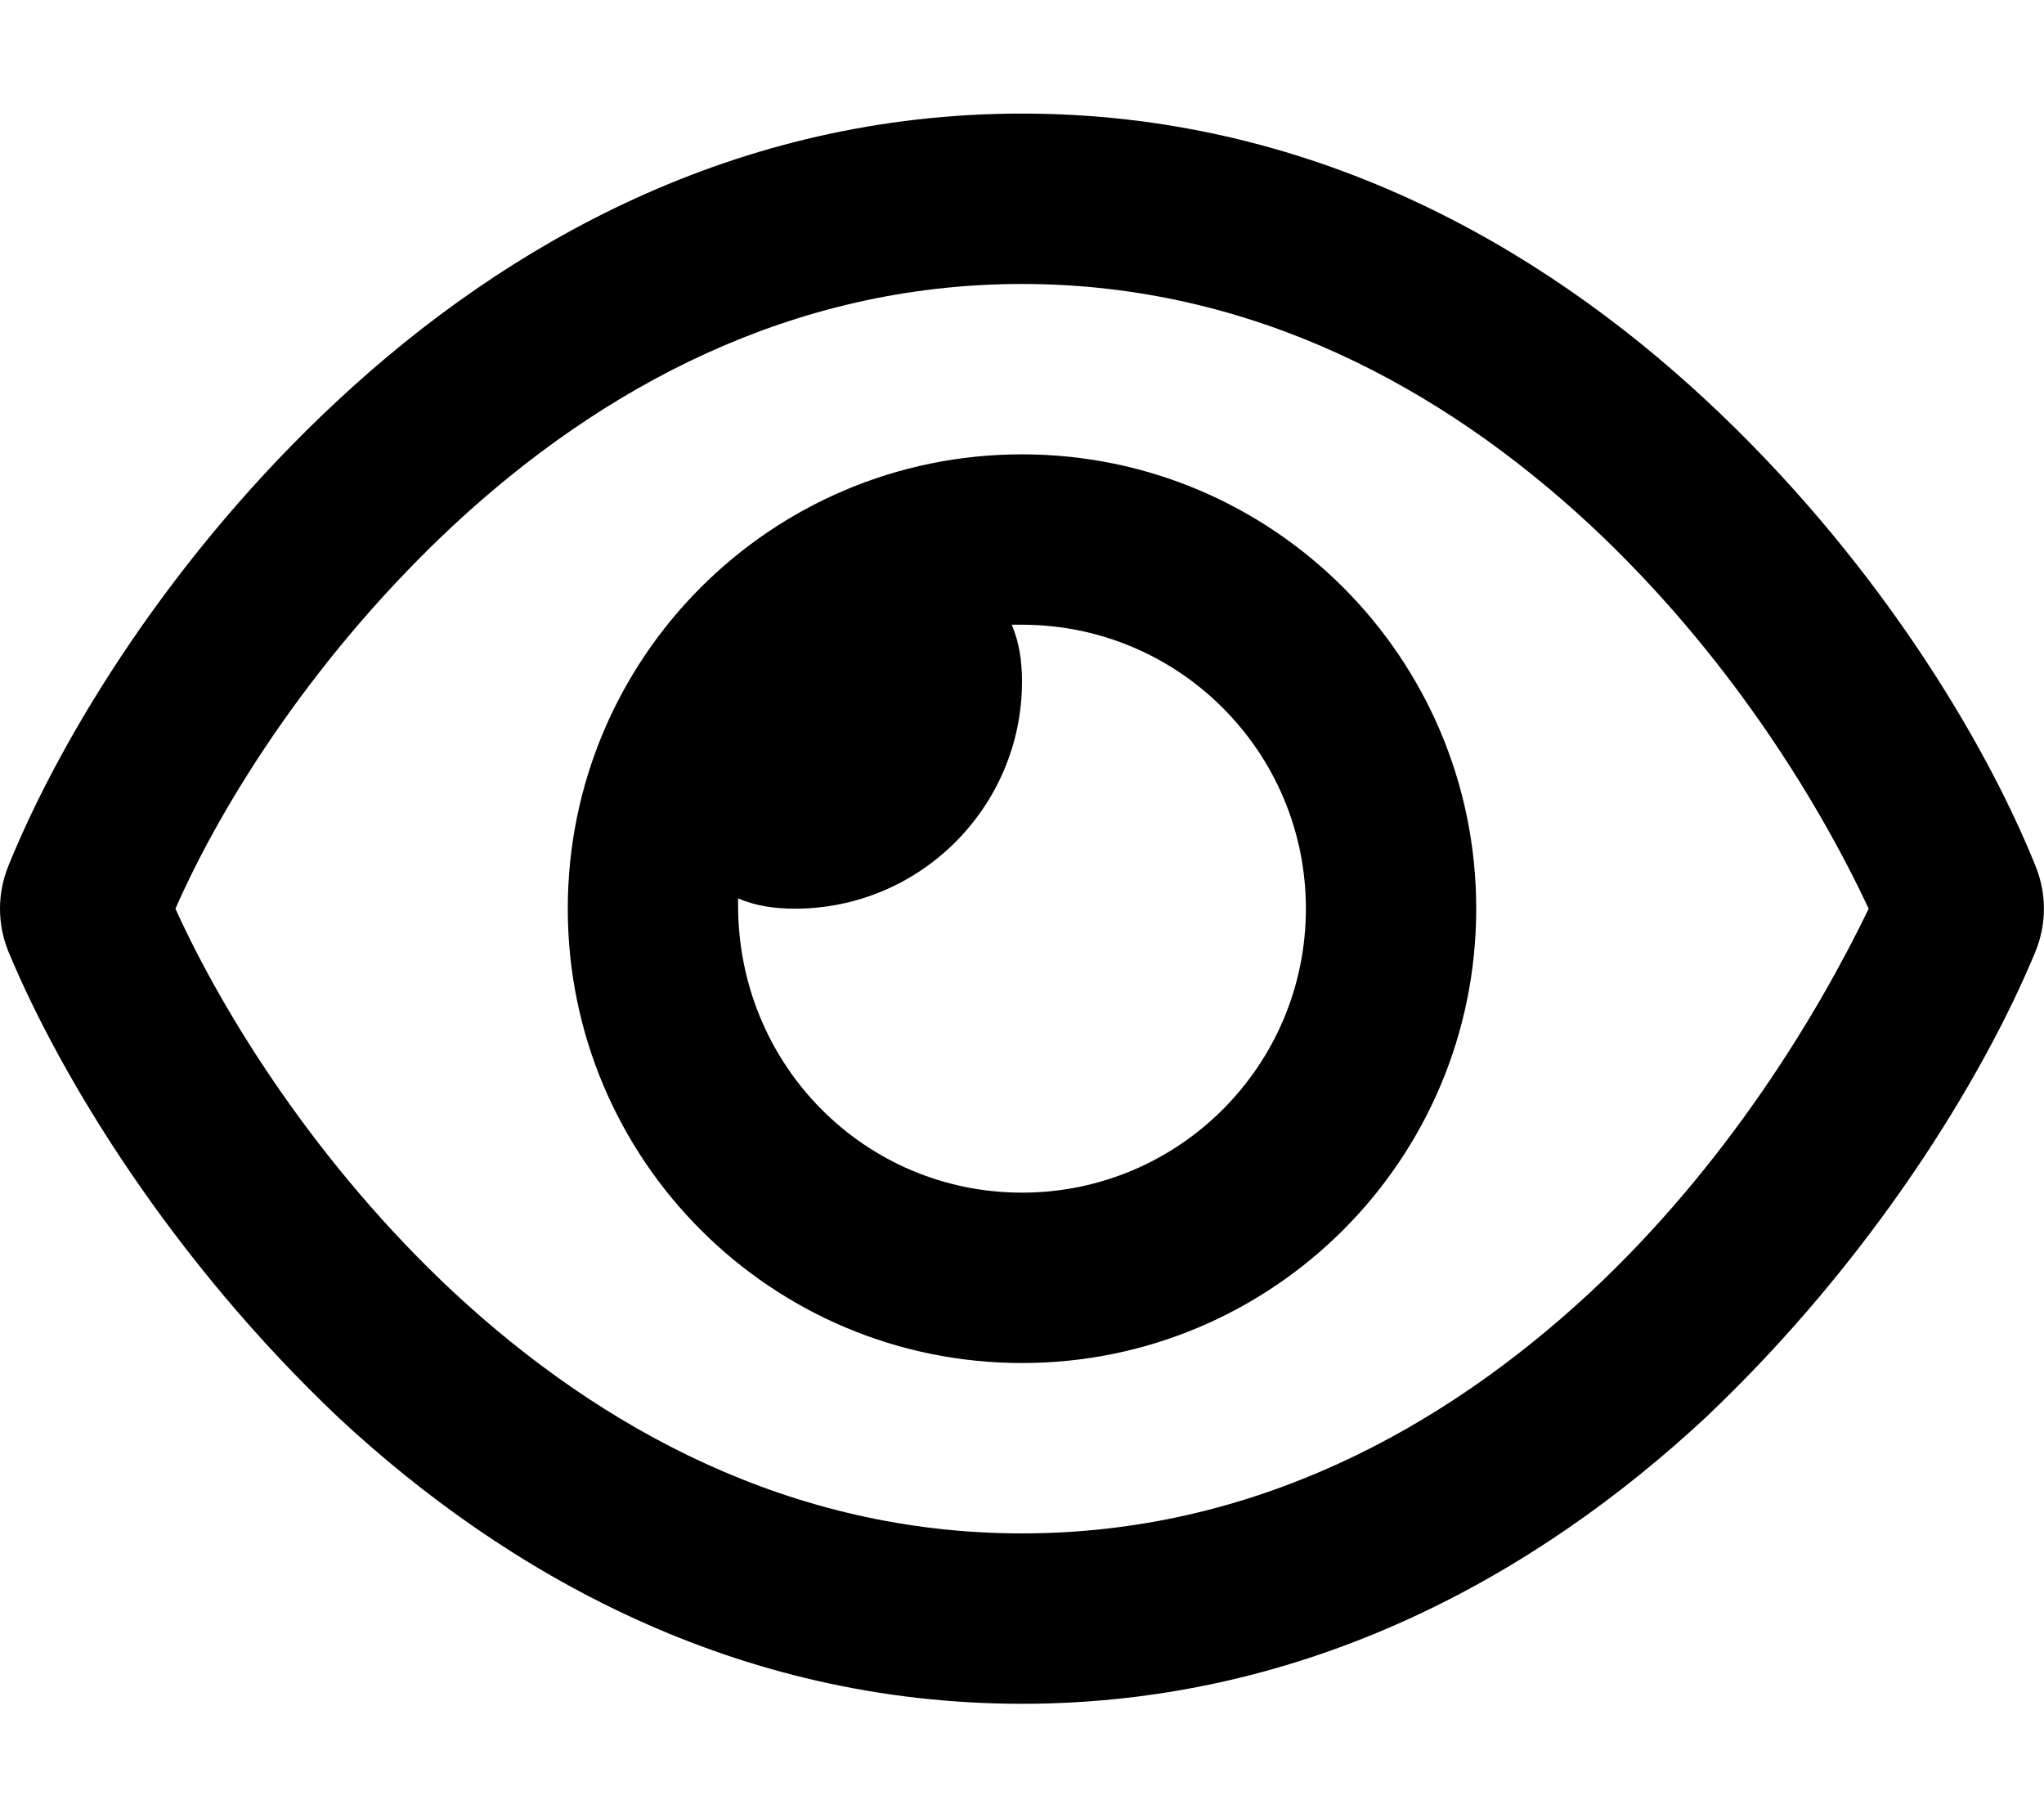
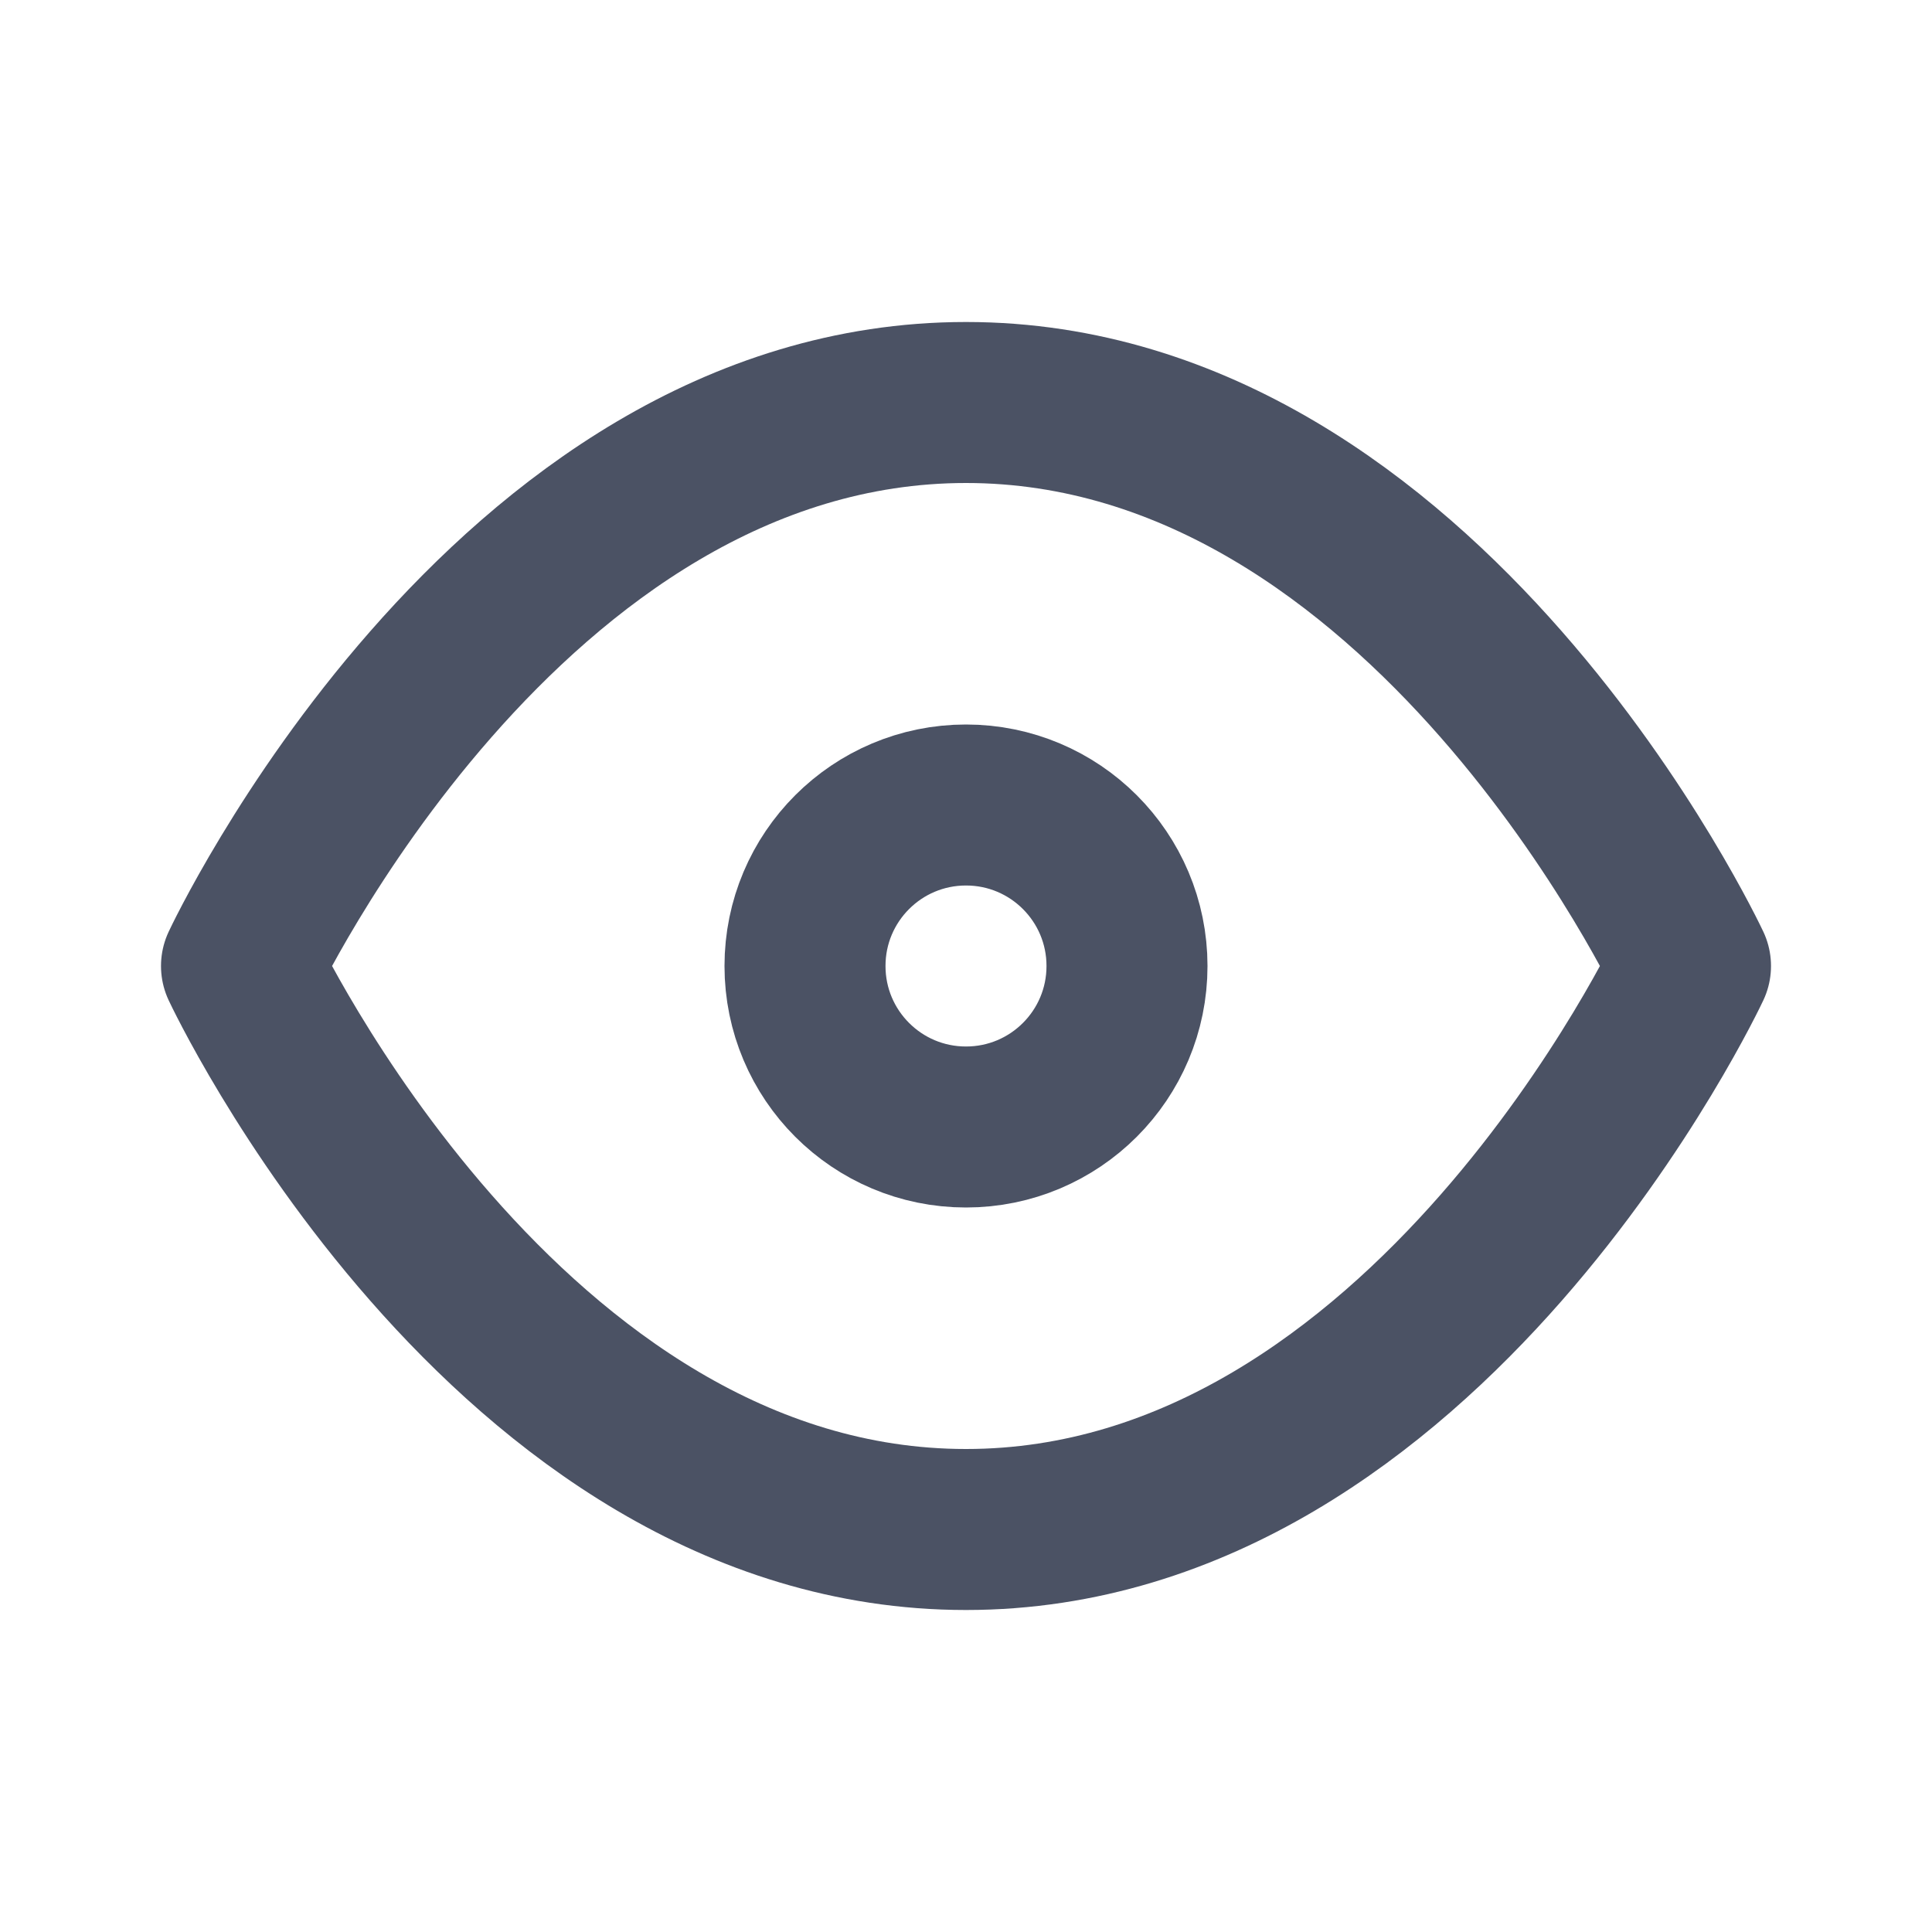
- <svg xmlns="http://www.w3.org/2000/svg" viewBox="0 0 576 512">
-   <path d="M160 256C160 185.3 217.3 128 288 128C358.7 128 416 185.3 416 256C416 326.7 358.7 384 288 384C217.3 384 160 326.7 160 256zM288 336C332.2 336 368 300.2 368 256C368 211.8 332.2 176 288 176C287.3 176 286.7 176 285.1 176C287.3 181.1 288 186.5 288 192C288 227.3 259.3 256 224 256C218.5 256 213.1 255.3 208 253.1C208 254.7 208 255.3 208 255.1C208 300.2 243.8 336 288 336L288 336zM95.42 112.6C142.5 68.84 207.2 32 288 32C368.8 32 433.5 68.84 480.6 112.6C527.4 156 558.7 207.1 573.5 243.7C576.8 251.6 576.8 260.4 573.5 268.3C558.7 304 527.4 355.1 480.6 399.4C433.5 443.2 368.8 480 288 480C207.2 480 142.5 443.2 95.42 399.4C48.62 355.1 17.34 304 2.461 268.3C-.821 260.4-.821 251.6 2.461 243.7C17.34 207.1 48.62 156 95.42 112.6V112.6zM288 80C222.8 80 169.2 109.6 128.1 147.7C89.6 183.5 63.02 225.1 49.44 256C63.02 286 89.6 328.5 128.1 364.3C169.2 402.4 222.8 432 288 432C353.2 432 406.8 402.4 447.9 364.3C486.4 328.5 512.1 286 526.6 256C512.1 225.1 486.4 183.5 447.9 147.7C406.8 109.6 353.2 80 288 80V80z" />
+ <svg xmlns="http://www.w3.org/2000/svg" width="24" height="24" viewBox="0 0 24 24" fill="none">
+   <path d="M3 12C3 12 6.273 5 12 5C17.727 5 21 12 21 12C21 12 17.727 19 12 19C6.273 19 3 12 3 12Z" stroke="#4B5264" stroke-width="2" stroke-linecap="round" stroke-linejoin="round" />
+   <path d="M12 14C13.105 14 14 13.105 14 12C14 10.895 13.105 10 12 10C10.895 10 10 10.895 10 12C10 13.105 10.895 14 12 14Z" stroke="#4B5264" stroke-width="2" stroke-linecap="round" stroke-linejoin="round" />
</svg>
